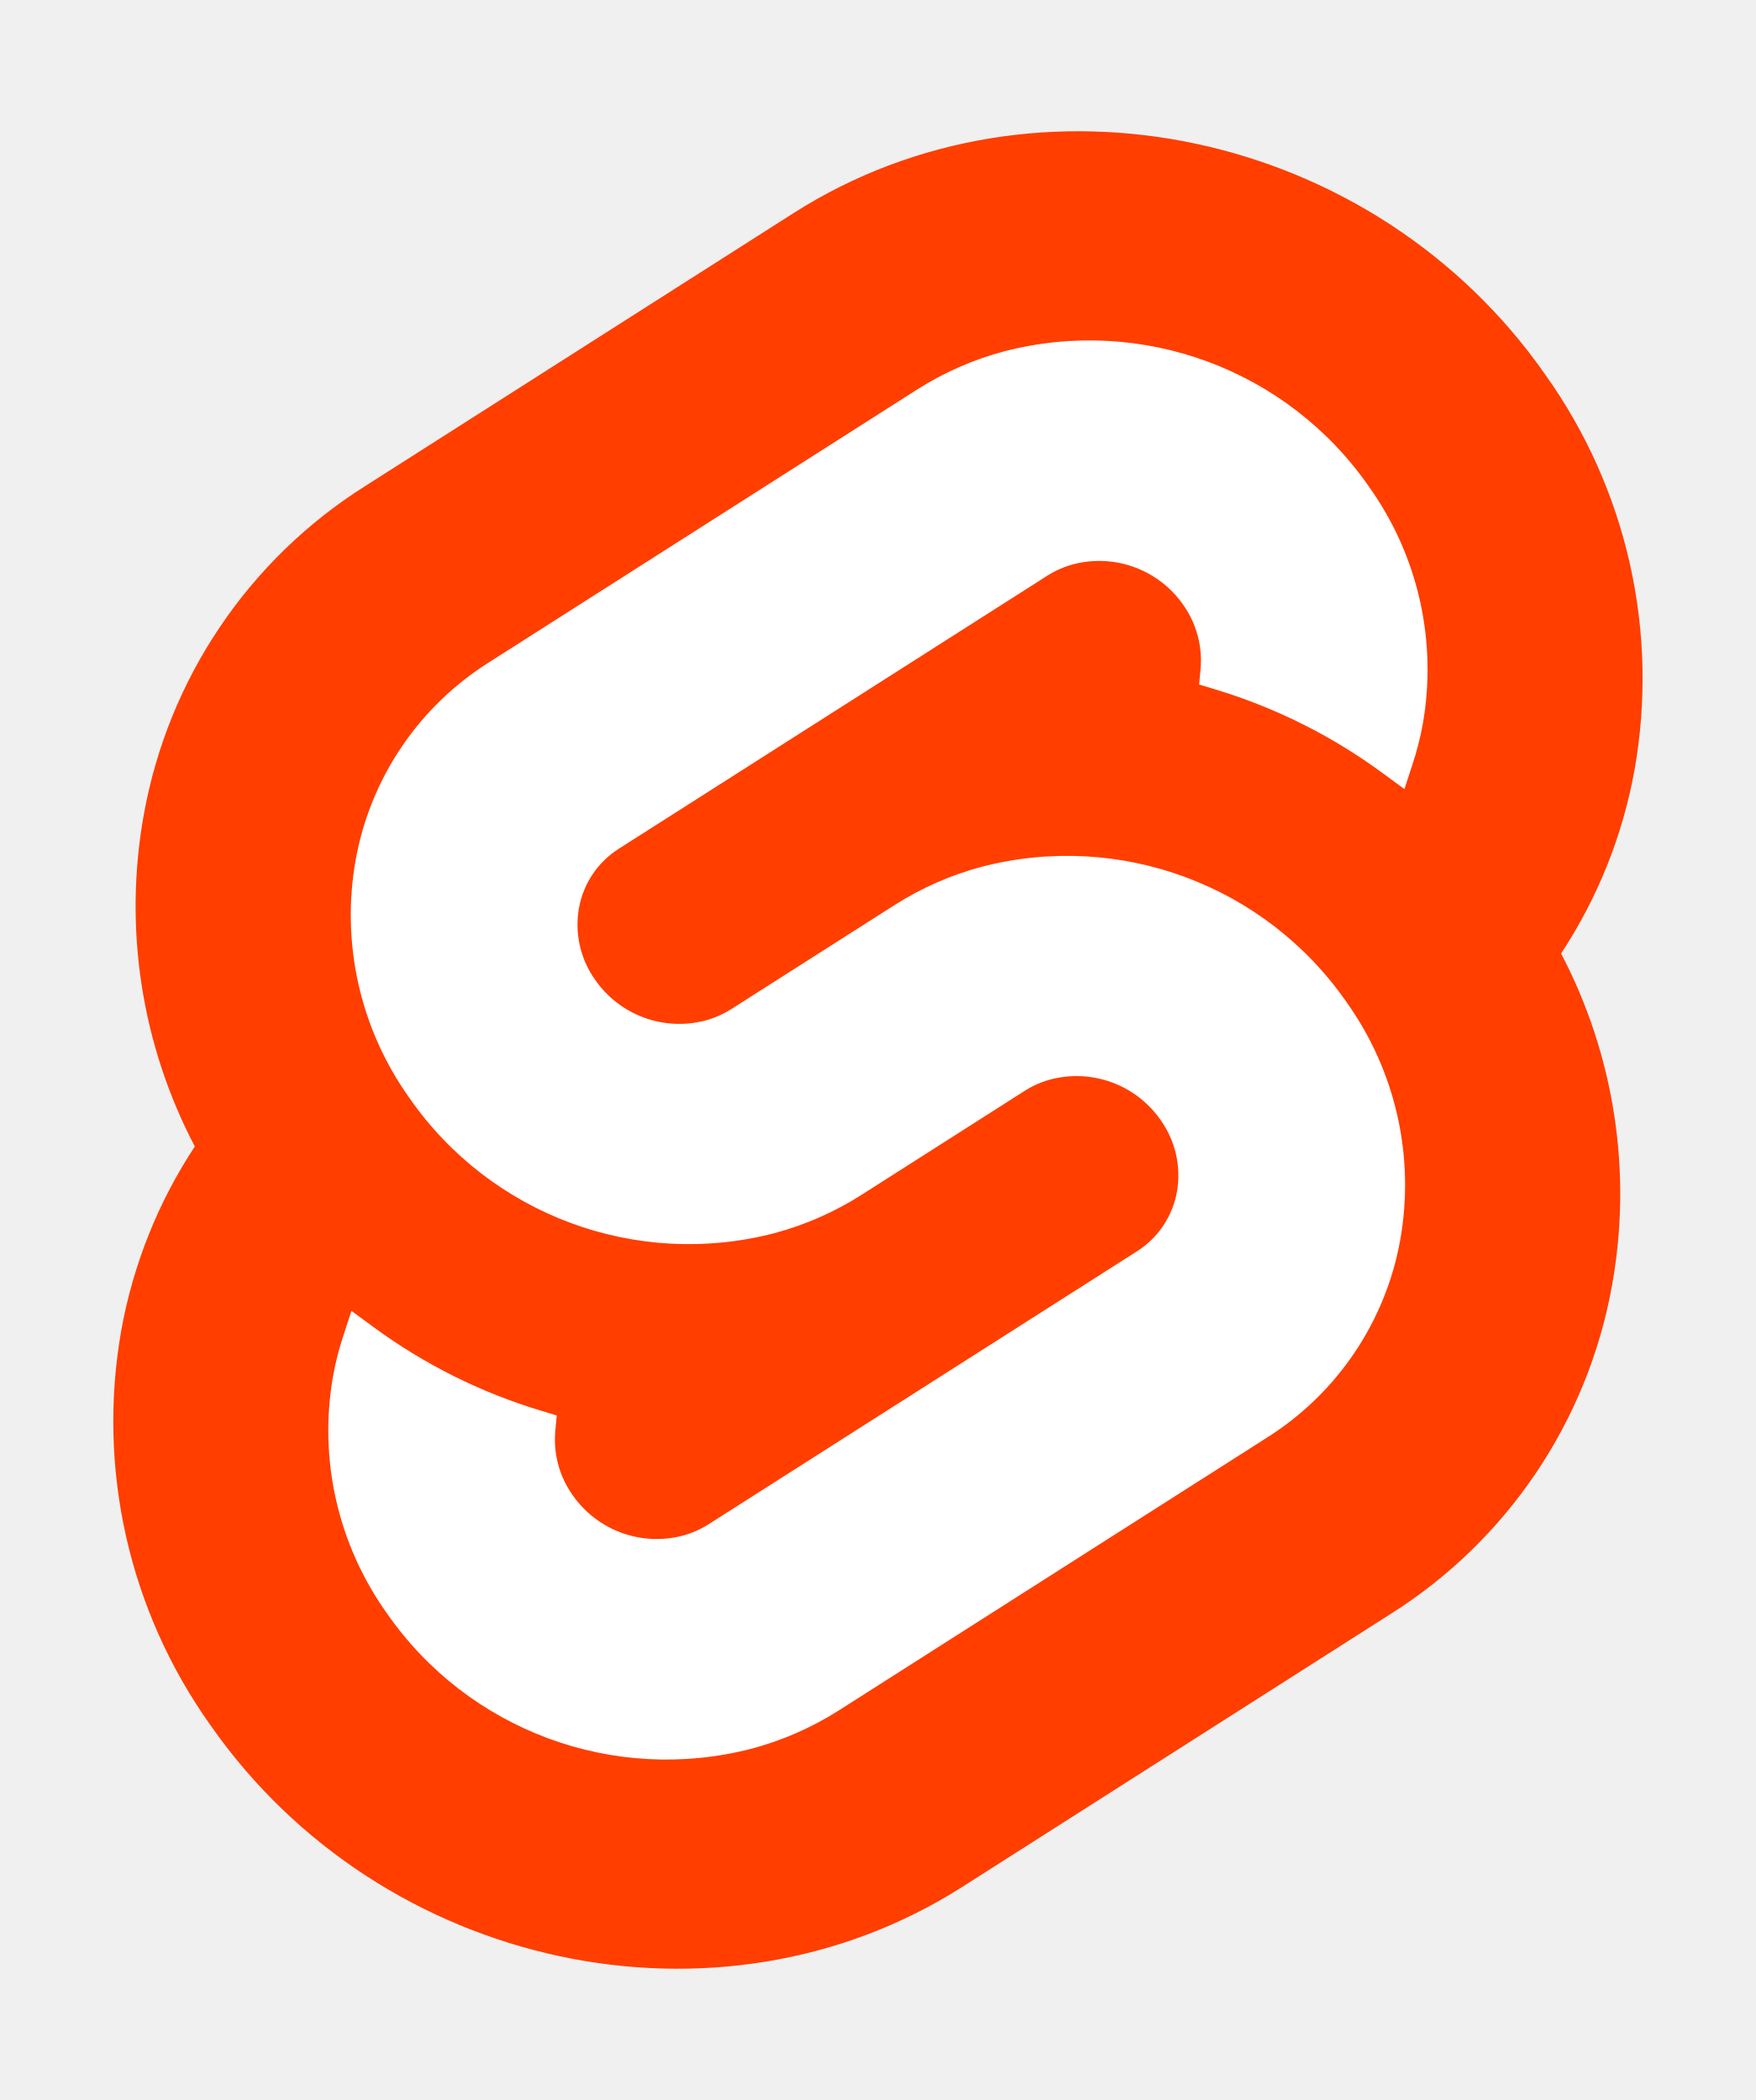
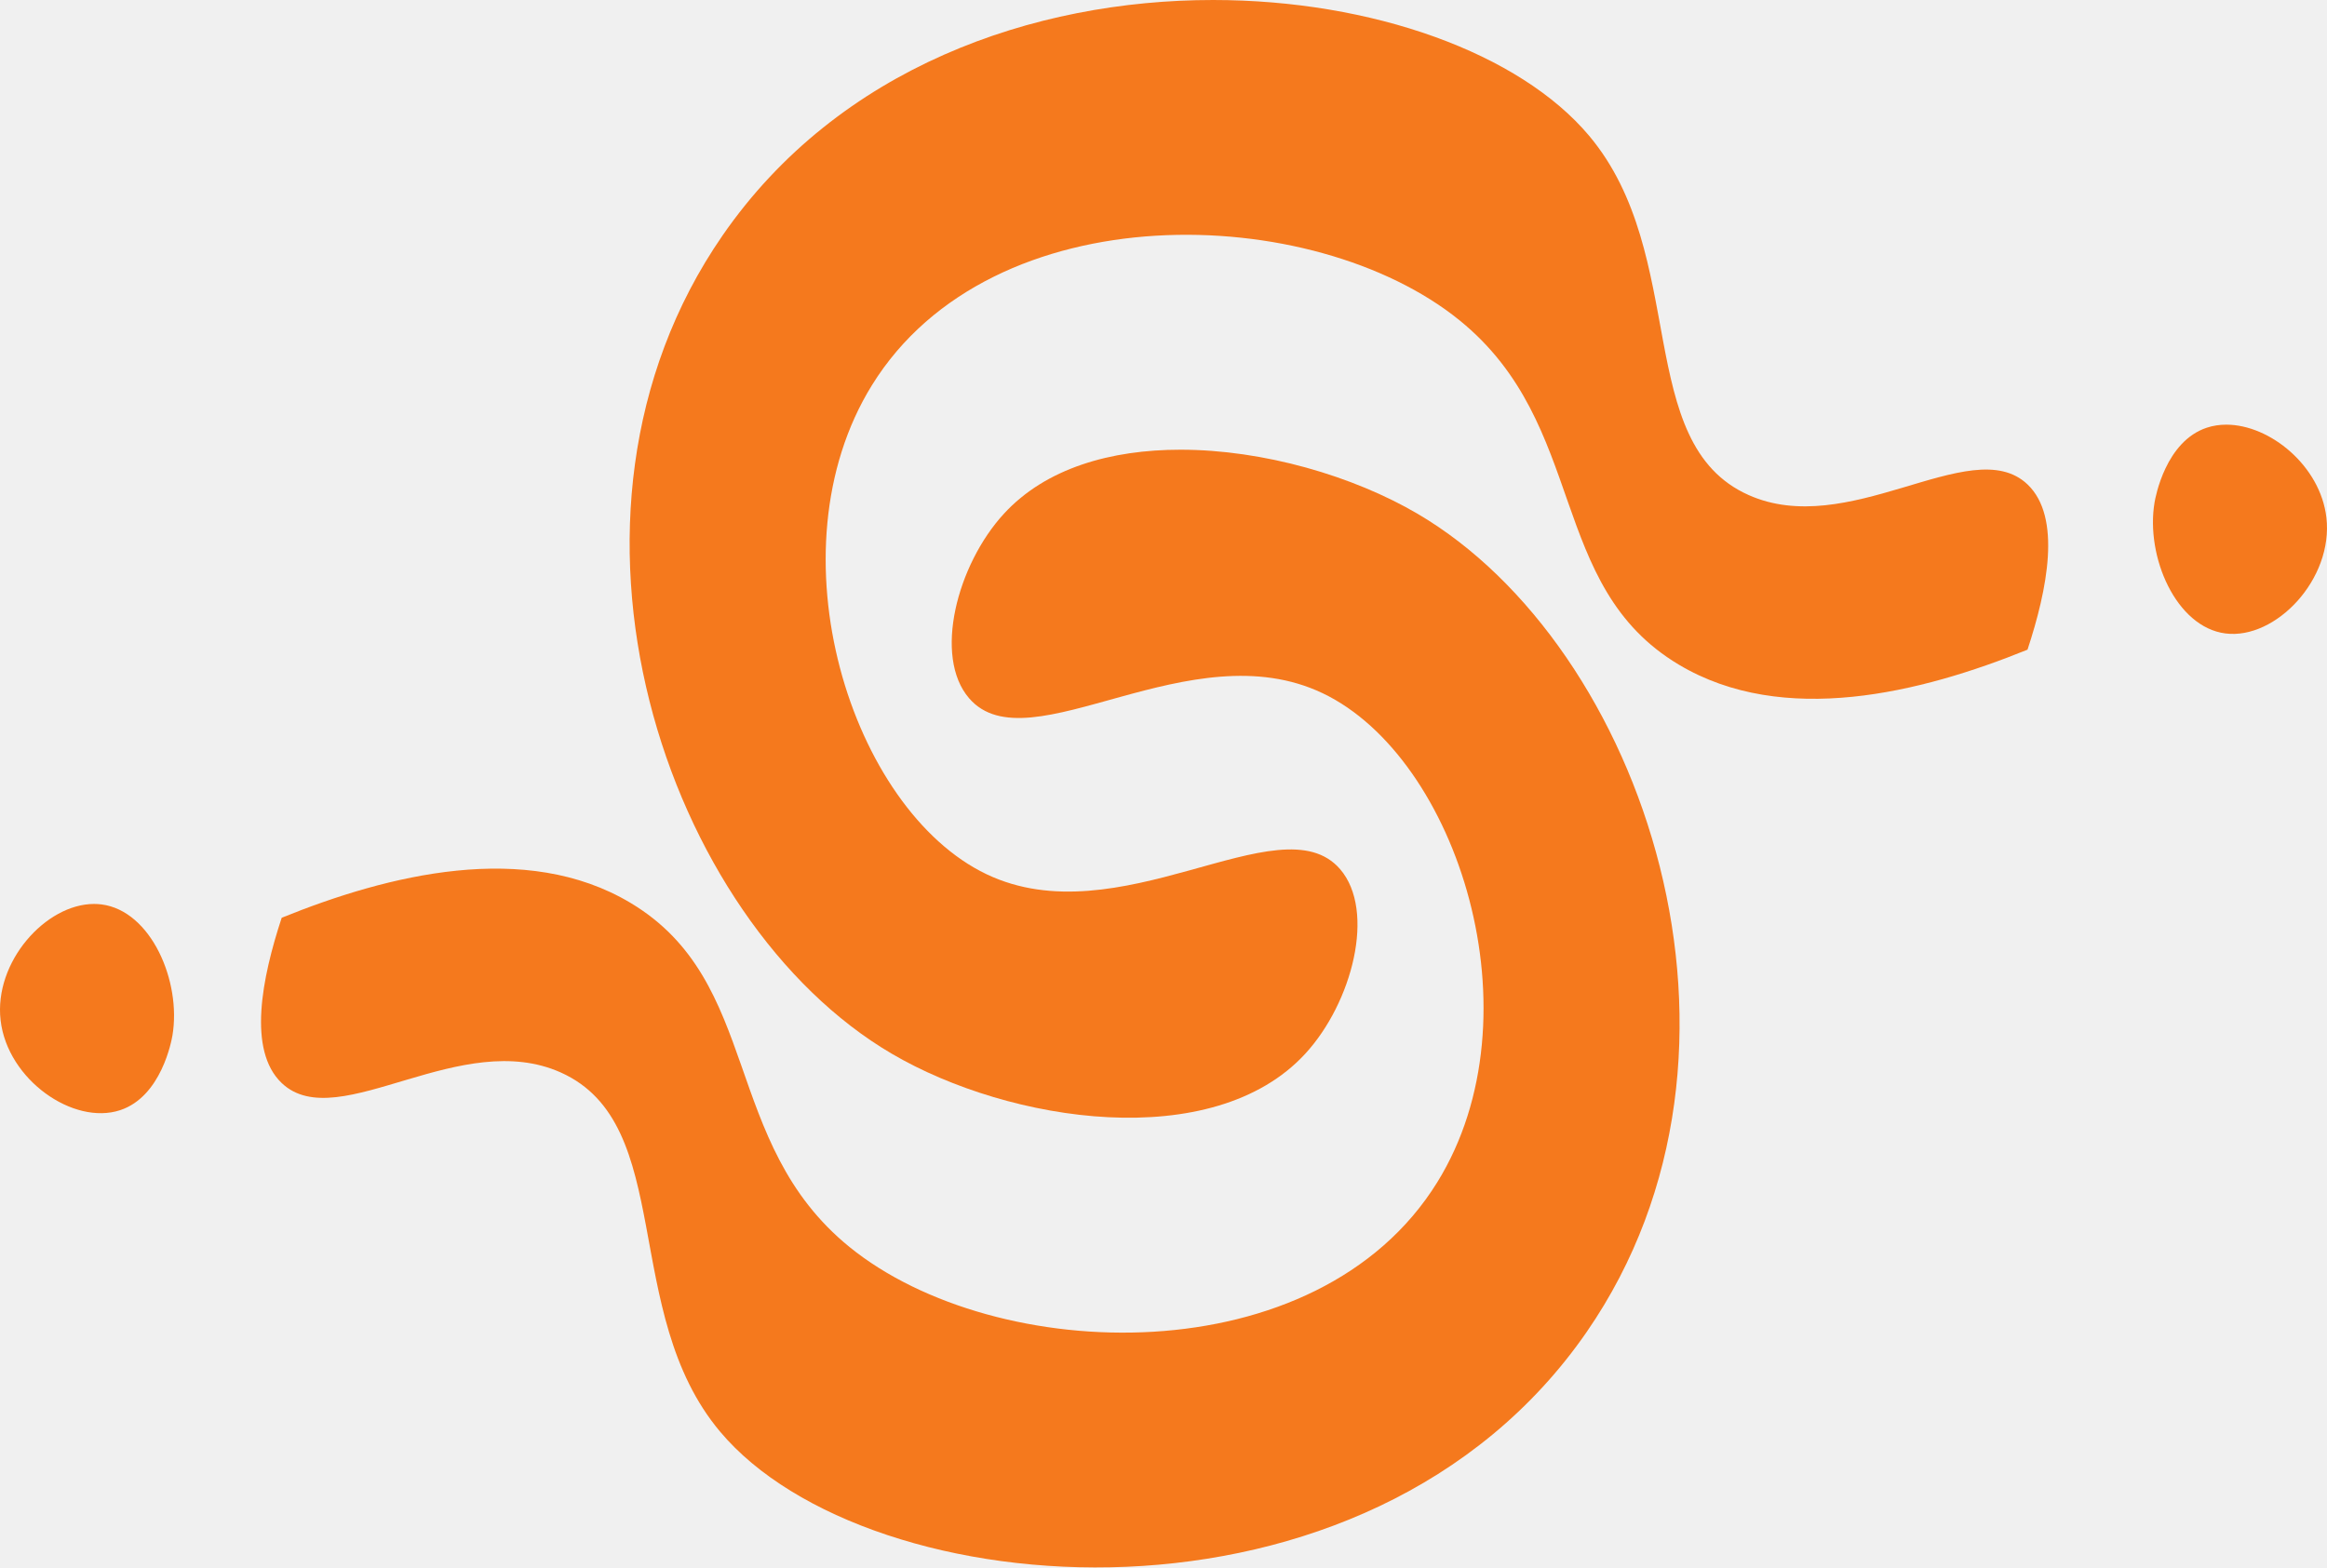
- <svg xmlns="http://www.w3.org/2000/svg" width="107" height="128" viewBox="0 0 107 128">
-   <path d="M94.157 22.819c-10.4-14.885-30.94-19.297-45.792-9.835L22.282 29.608A29.92 29.92 0 0 0 8.764 49.65a31.5 31.5 0 0 0 3.108 20.231 30 30 0 0 0-4.477 11.183 31.9 31.9 0 0 0 5.448 24.116c10.402 14.887 30.942 19.297 45.791 9.835l26.083-16.624A29.92 29.92 0 0 0 98.235 78.35a31.53 31.53 0 0 0-3.105-20.232 30 30 0 0 0 4.474-11.182 31.88 31.88 0 0 0-5.447-24.116" style="fill:#ff3e00" />
-   <path d="M45.817 106.582a20.72 20.72 0 0 1-22.237-8.243 19.17 19.17 0 0 1-3.277-14.503 18 18 0 0 1 .624-2.435l.49-1.498 1.337.981a33.6 33.6 0 0 0 10.203 5.098l.97.294-.09.968a5.85 5.85 0 0 0 1.052 3.878 6.24 6.24 0 0 0 6.695 2.485 5.8 5.8 0 0 0 1.603-.704L69.27 76.28a5.43 5.43 0 0 0 2.45-3.631 5.8 5.8 0 0 0-.987-4.371 6.24 6.24 0 0 0-6.698-2.487 5.7 5.7 0 0 0-1.6.704l-9.953 6.345a19 19 0 0 1-5.296 2.326 20.72 20.72 0 0 1-22.237-8.243 19.17 19.17 0 0 1-3.277-14.502 17.99 17.99 0 0 1 8.13-12.052l26.081-16.623a19 19 0 0 1 5.3-2.329 20.72 20.72 0 0 1 22.237 8.243 19.17 19.17 0 0 1 3.277 14.503 18 18 0 0 1-.624 2.435l-.49 1.498-1.337-.98a33.6 33.6 0 0 0-10.203-5.1l-.97-.294.09-.968a5.86 5.86 0 0 0-1.052-3.878 6.24 6.24 0 0 0-6.696-2.485 5.8 5.8 0 0 0-1.602.704L37.73 51.72a5.42 5.42 0 0 0-2.449 3.63 5.79 5.79 0 0 0 .986 4.372 6.24 6.24 0 0 0 6.698 2.486 5.8 5.8 0 0 0 1.602-.704l9.952-6.342a19 19 0 0 1 5.295-2.328 20.72 20.72 0 0 1 22.237 8.242 19.17 19.17 0 0 1 3.277 14.503 18 18 0 0 1-8.13 12.053l-26.081 16.622a19 19 0 0 1-5.3 2.328" style="fill:#fff" />
+ <svg xmlns="http://www.w3.org/2000/svg" width="141" height="95" viewBox="0 0 141 95" fill="none">
+   <g clip-path="url(#clip0_179_10730)">
+     <path d="M43.776 14.28C31.97 31.378 40.366 55.852 54.038 63.866C61.195 68.064 73.517 69.927 79.089 63.866C81.943 60.764 83.375 55.203 81.202 52.679C79.387 50.576 75.997 51.668 72.039 52.761C68.175 53.827 63.772 54.894 59.773 52.983C51.6 49.077 46.591 33.441 52.831 23.351C60.091 11.612 79.584 12.226 88.445 19.419C96.253 25.757 93.715 35.5 101.726 40.284C108.06 44.065 116.389 41.999 122.853 39.375C124.053 35.732 124.937 31.343 122.853 29.359C121.13 27.719 118.352 28.647 115.226 29.574C112.246 30.459 108.95 31.343 105.951 30.002C98.929 26.866 102.377 15.483 96.293 8.232C92.084 3.215 83.16 0.001 73.507 -7.62939e-06C62.625 -0.001 50.816 4.085 43.776 14.28Z" fill="#F5791D" />
+     <path d="M60.833 31.133C57.98 34.237 56.546 39.798 58.721 42.32C60.533 44.424 63.925 43.332 67.881 42.24C71.745 41.173 76.15 40.106 80.15 42.018C88.322 45.924 93.332 61.559 87.091 71.65C79.832 83.388 60.339 82.774 51.476 75.58C43.669 69.243 46.208 59.501 38.197 54.717C31.862 50.934 23.532 53.001 17.069 55.624C15.869 59.268 14.986 63.657 17.069 65.641C18.79 67.281 21.57 66.354 24.696 65.427C27.676 64.543 30.973 63.659 33.971 64.998C40.993 68.134 37.545 79.516 43.63 86.767C52.585 97.441 82.864 99.958 96.147 80.721C107.952 63.621 99.557 39.146 85.885 31.133C81.988 28.849 76.561 27.256 71.526 27.256C67.311 27.256 63.371 28.372 60.833 31.133Z" fill="#F5791D" />
+     <path d="M133.719 25.921C131.219 26.746 130.604 30.139 130.55 30.457C130.002 33.729 131.845 38.01 134.85 38.393C137.89 38.78 141.398 35.094 140.963 31.362C140.598 28.242 137.548 25.738 134.898 25.738C134.492 25.738 134.095 25.797 133.719 25.921Z" fill="#F5791D" />
+     <path d="M0.037 61.844C0.457 65.443 4.449 68.221 7.28 67.286C9.78 66.461 10.397 63.068 10.45 62.752C10.998 59.478 9.155 55.197 6.149 54.815C6.001 54.796 5.851 54.787 5.701 54.787C2.777 54.786 -0.378 58.295 0.037 61.844Z" fill="#F5791D" />
+   </g>
+   <defs>
+     <clipPath id="clip0_179_10730">
+       <rect width="141" height="95" fill="white" />
+     </clipPath>
+   </defs>
</svg>
